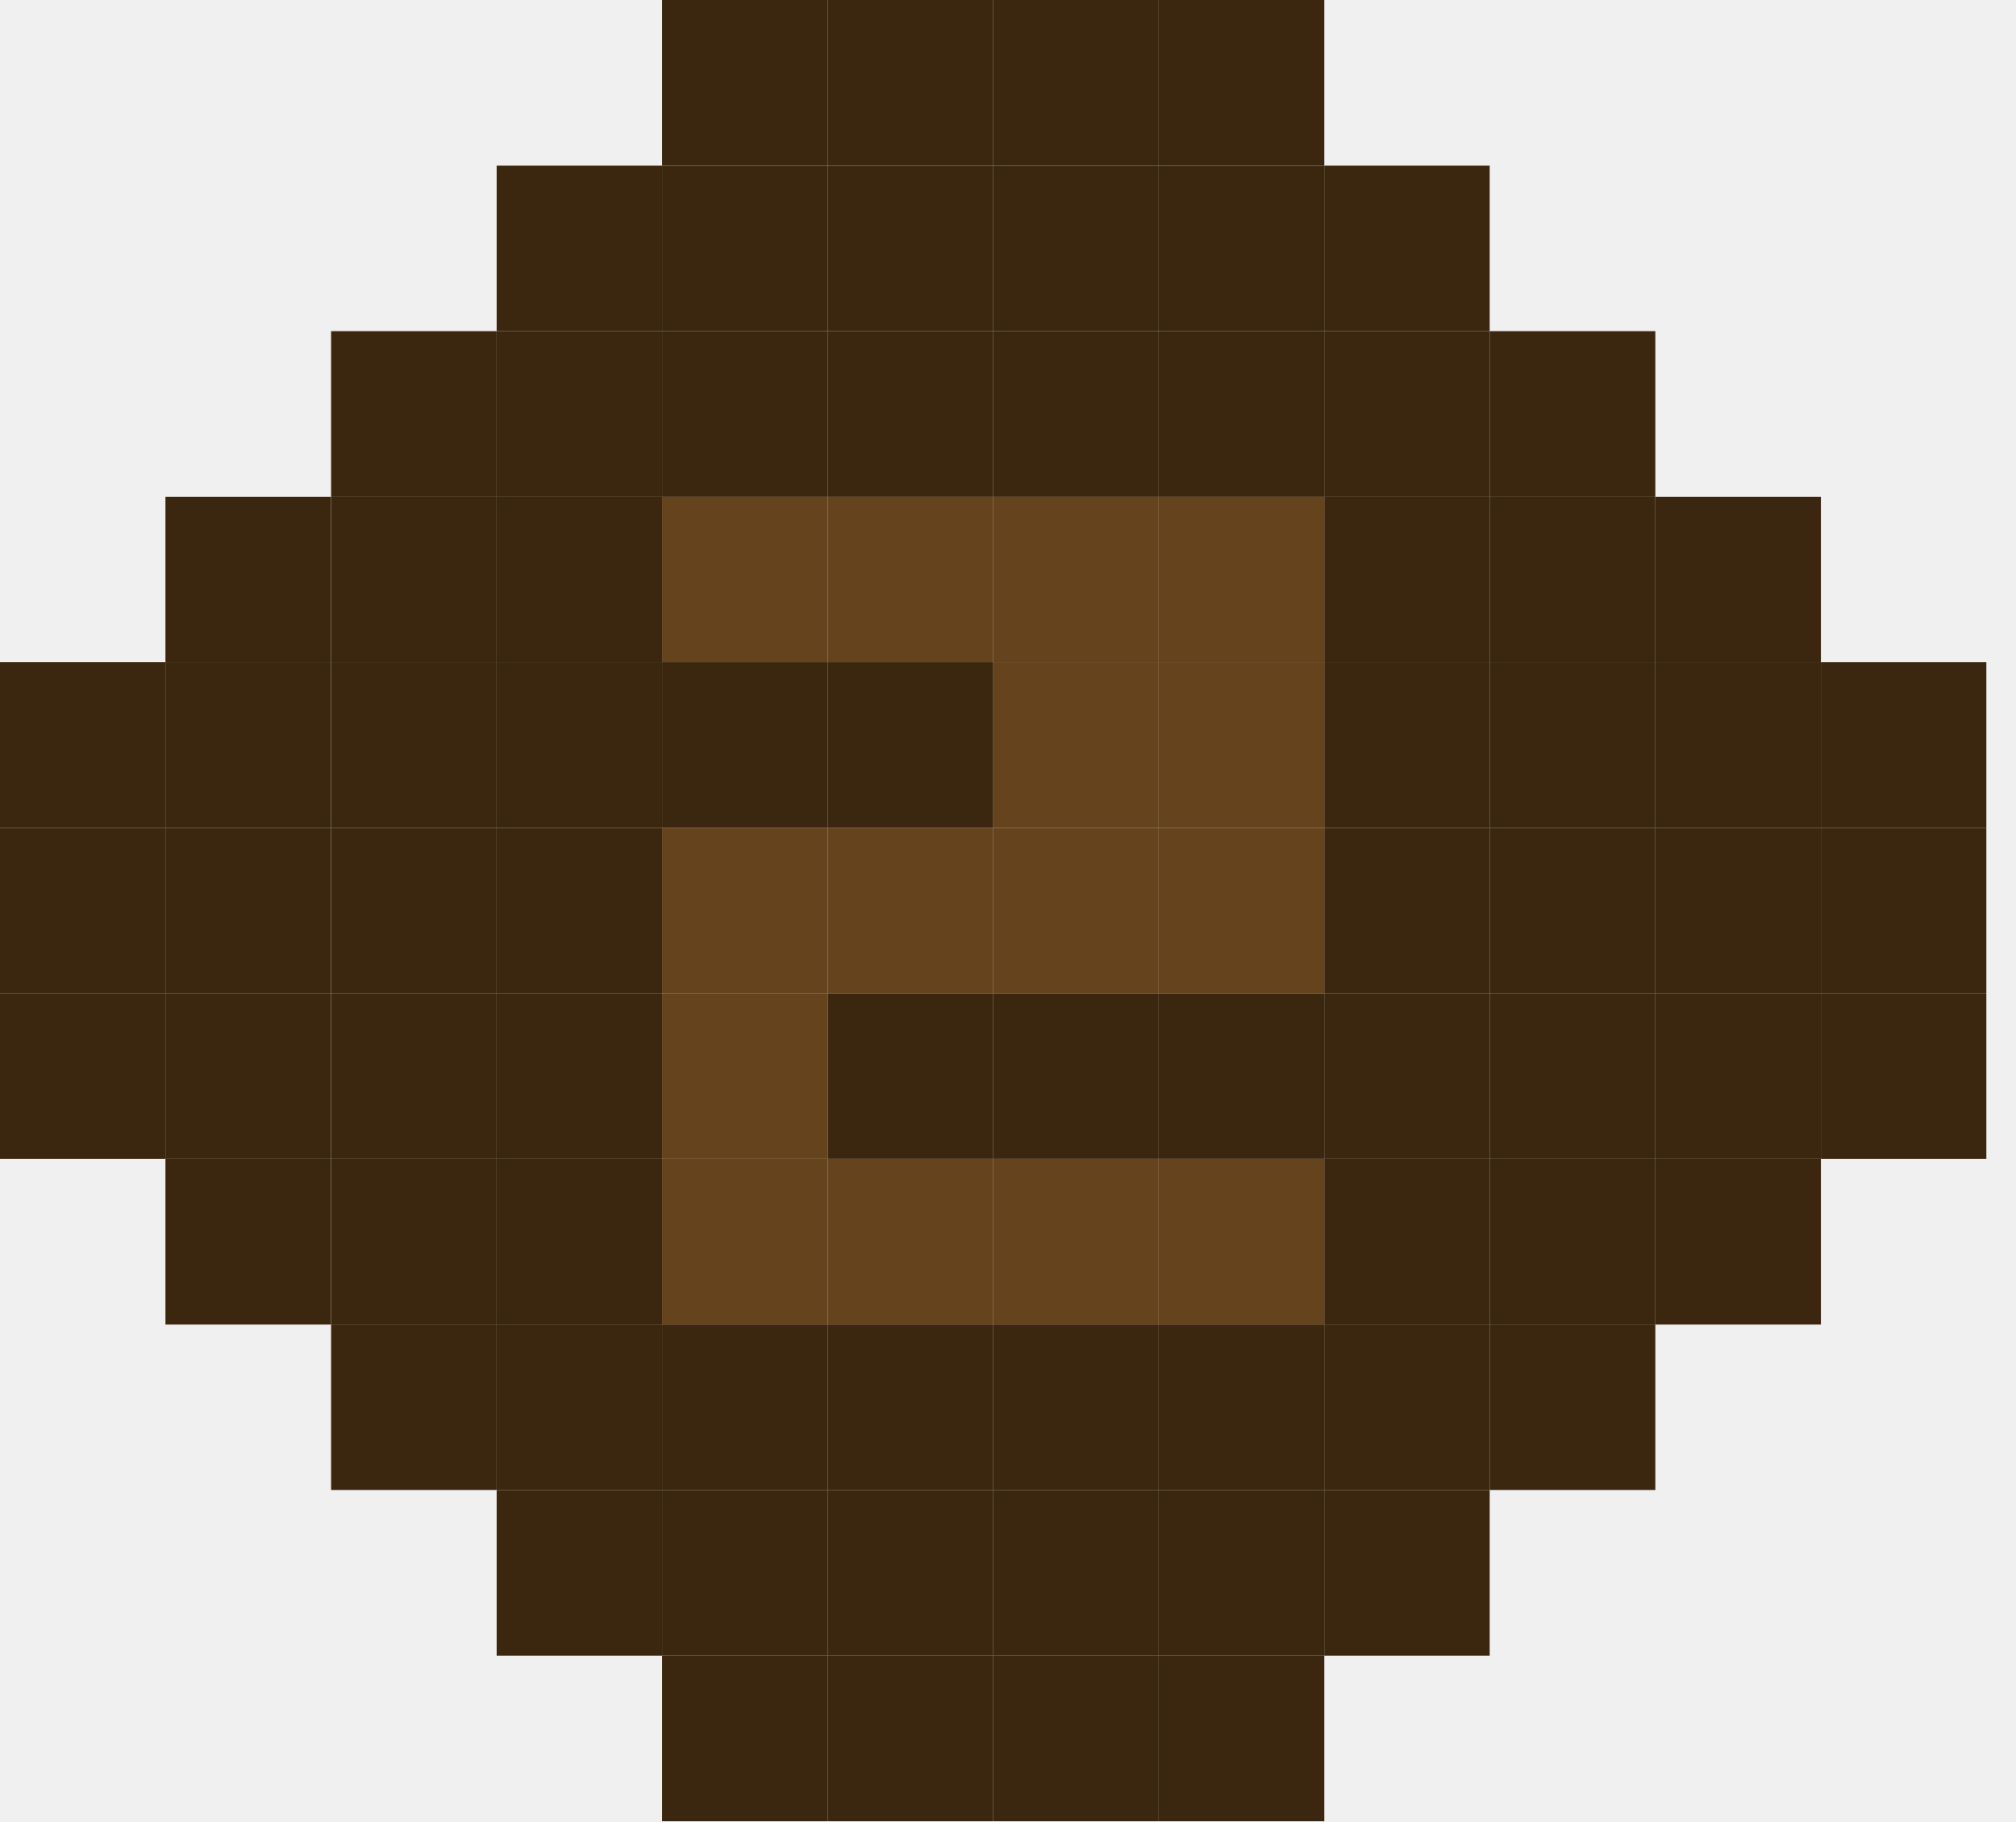
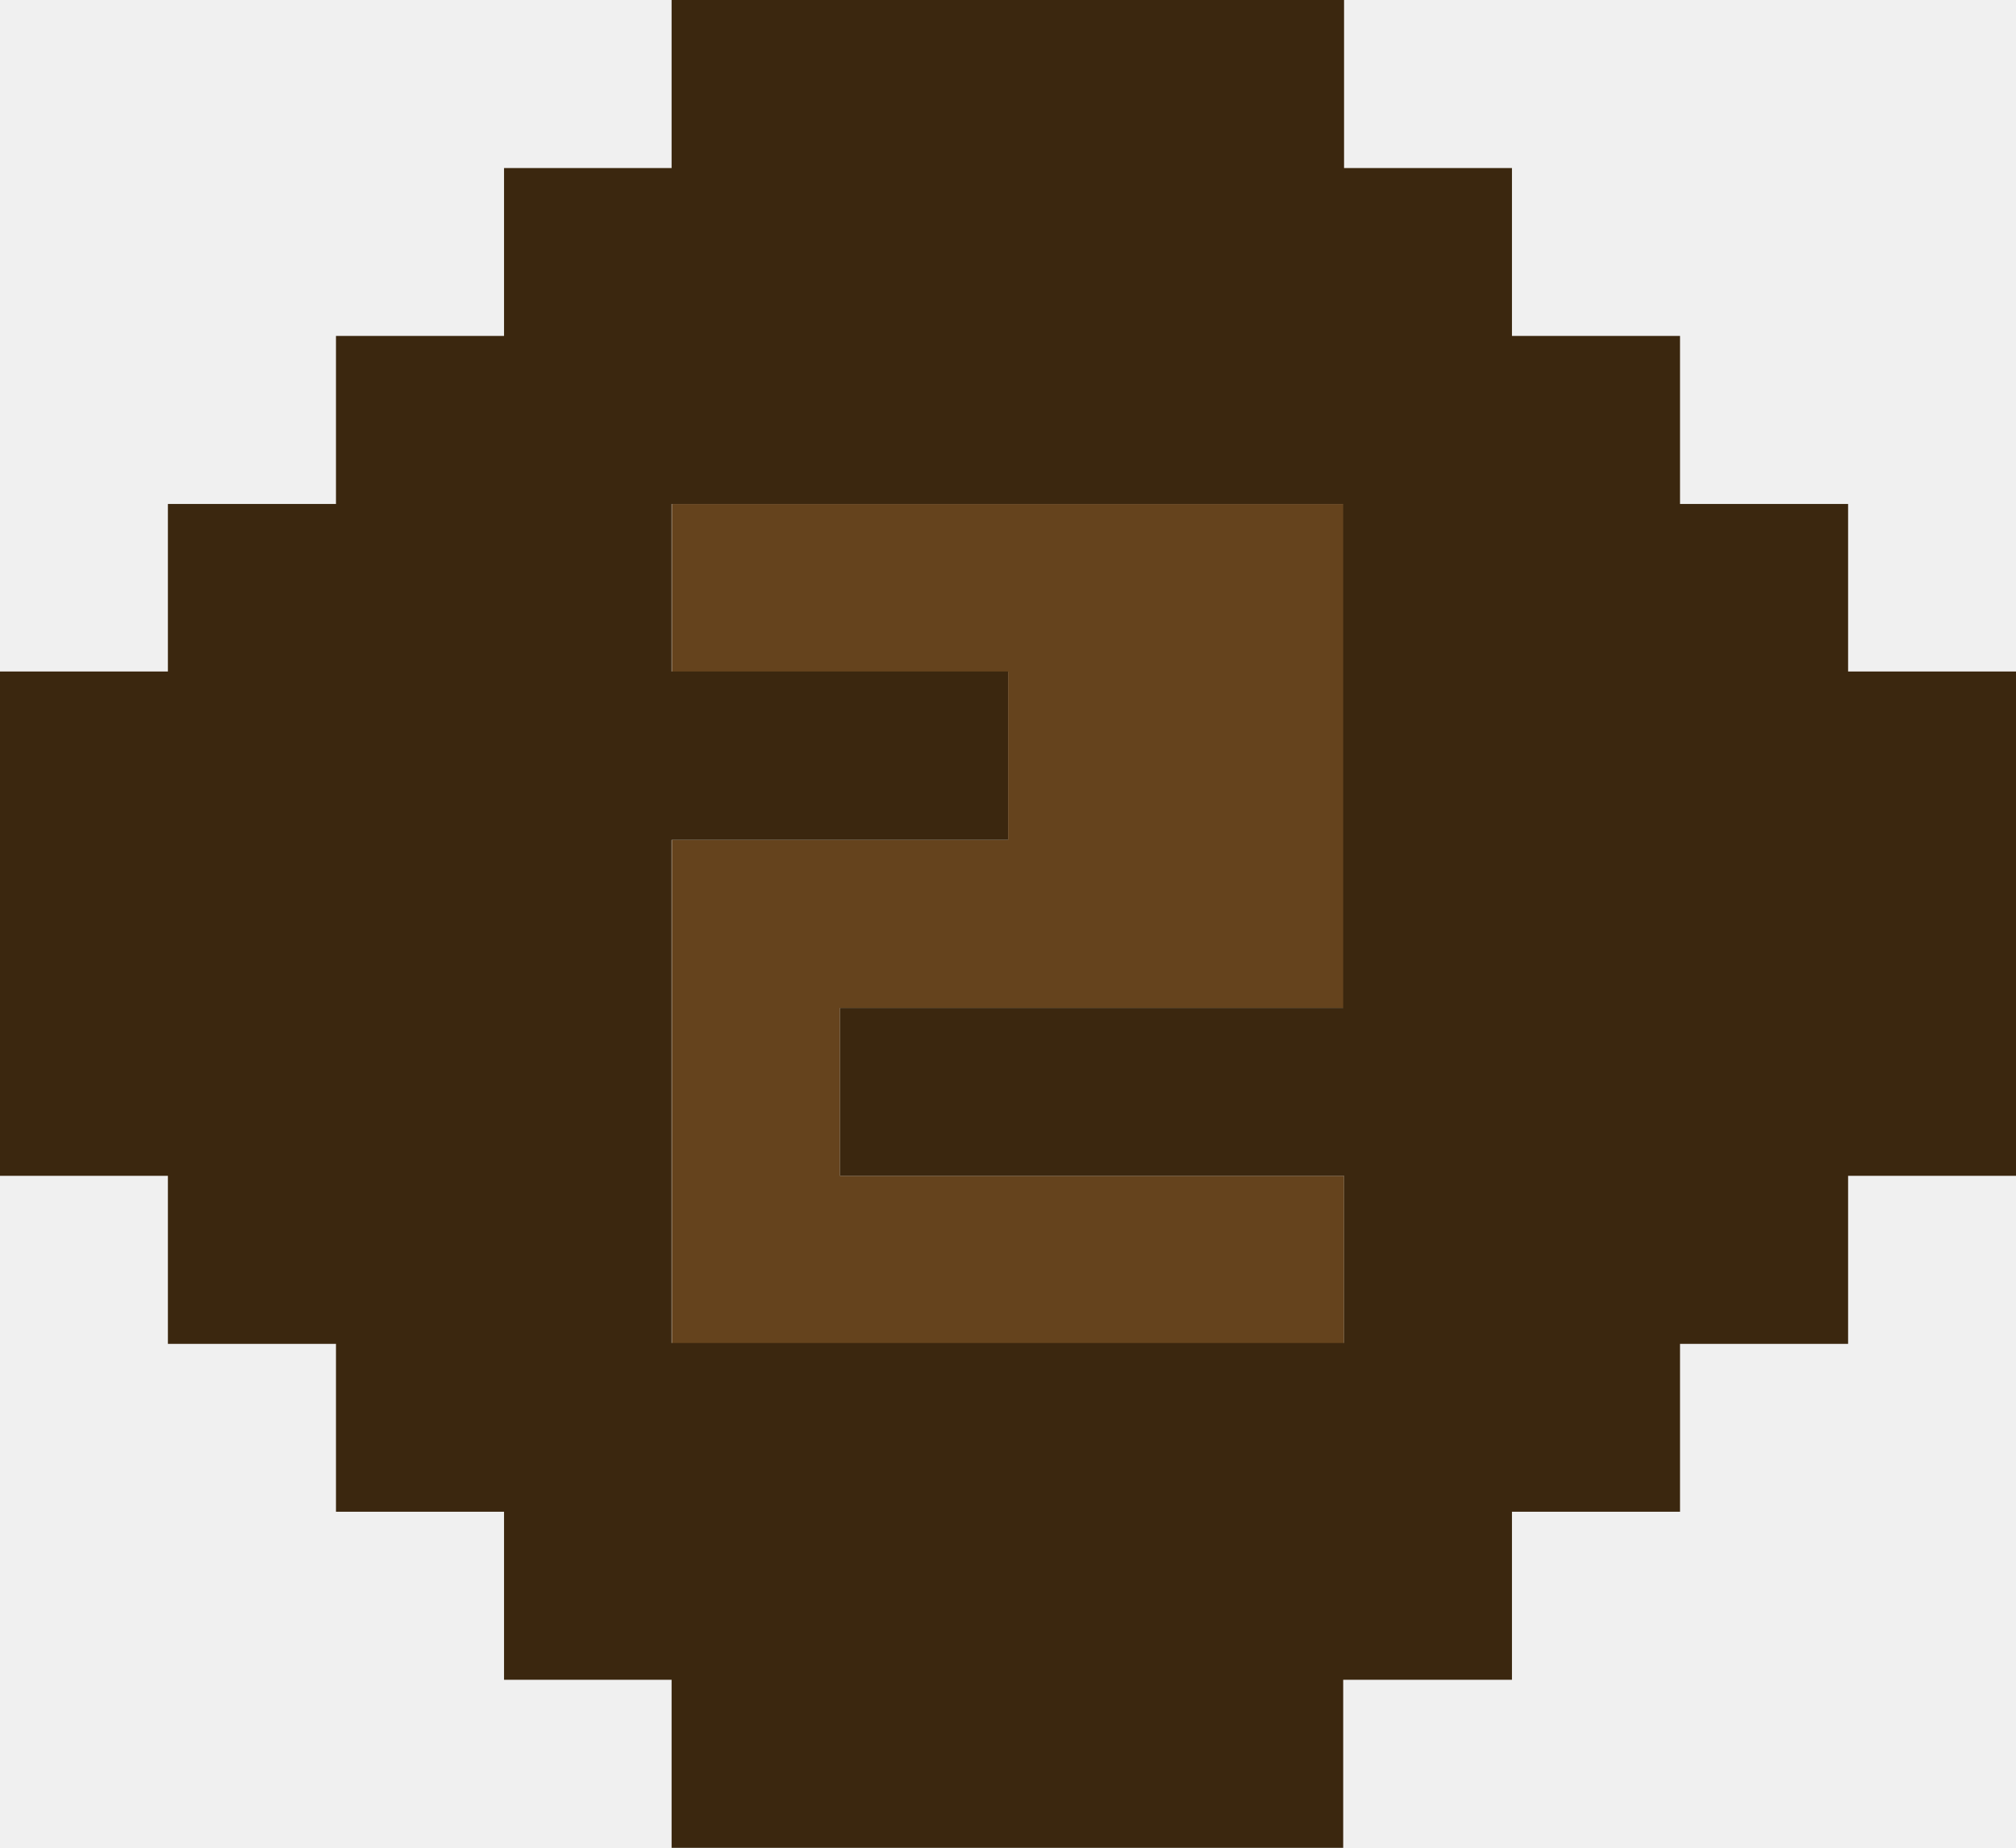
- <svg xmlns="http://www.w3.org/2000/svg" width="31" height="28" viewBox="0 0 31 28" fill="none">
-   <g clip-path="url(#clip0)">
-     <path d="M30.544 15.273H28V17.817H30.544V15.273Z" fill="#3B270F" />
-     <path d="M30.544 12.727H28V15.273H30.544V12.727Z" fill="#3B270F" />
-     <path d="M30.544 10.181H28V12.727H30.544V10.181Z" fill="#3B270F" />
-     <path d="M28 17.817H25.454V20.364H28V17.817Z" fill="#3B270F" />
-     <path d="M28 15.273H25.454V17.817H28V15.273Z" fill="#3B270F" />
-     <path d="M28 12.727H25.454V15.273H28V12.727Z" fill="#3B270F" />
-     <path d="M28 10.181H25.454V12.727H28V10.181Z" fill="#3B270F" />
-     <path d="M28 7.637H25.454V10.181H28V7.637Z" fill="#3B270F" />
-     <path d="M25.454 20.363H22.907V22.907H25.454V20.363Z" fill="#3B270F" />
-     <path d="M25.454 17.817H22.907V20.364H25.454V17.817Z" fill="#3B270F" />
-     <path d="M25.454 15.273H22.907V17.817H25.454V15.273Z" fill="#3B270F" />
-     <path d="M25.454 12.727H22.907V15.273H25.454V12.727Z" fill="#3B270F" />
-     <path d="M25.454 10.181H22.907V12.727H25.454V10.181Z" fill="#3B270F" />
-     <path d="M25.454 7.637H22.907V10.181H25.454V7.637Z" fill="#3B270F" />
-     <path d="M25.454 5.091H22.907V7.637H25.454V5.091Z" fill="#3B270F" />
-     <path d="M22.907 22.907H20.363V25.454H22.907V22.907Z" fill="#3B270F" />
-     <path d="M22.907 20.363H20.363V22.907H22.907V20.363Z" fill="#3B270F" />
-     <path d="M22.907 17.817H20.363V20.364H22.907V17.817Z" fill="#3B270F" />
-     <path d="M22.907 15.273H20.363V17.817H22.907V15.273Z" fill="#3B270F" />
-     <path d="M22.907 12.727H20.363V15.273H22.907V12.727Z" fill="#3B270F" />
-     <path d="M22.907 10.181H20.363V12.727H22.907V10.181Z" fill="#3B270F" />
-     <path d="M22.907 7.637H20.363V10.181H22.907V7.637Z" fill="#3B270F" />
-     <path d="M22.907 5.091H20.363V7.637H22.907V5.091Z" fill="#3B270F" />
-     <path d="M22.907 2.547H20.363V5.091H22.907V2.547Z" fill="#3B270F" />
-     <path d="M20.364 25.454H17.817V28H20.364V25.454Z" fill="#3B270F" />
-     <path d="M20.364 22.907H17.817V25.454H20.364V22.907Z" fill="#3B270F" />
-     <path d="M20.364 20.363H17.817V22.907H20.364V20.363Z" fill="#3B270F" />
-     <path d="M20.364 17.817H17.817V20.364H20.364V17.817Z" fill="#65431D" />
-     <path d="M20.364 15.273H17.817V17.817H20.364V15.273Z" fill="#3B270F" />
-     <path d="M20.364 12.727H17.817V15.273H20.364V12.727Z" fill="#65431D" />
-     <path d="M20.364 10.181H17.817V12.727H20.364V10.181Z" fill="#65431D" />
-     <path d="M20.364 7.637H17.817V10.181H20.364V7.637Z" fill="#65431D" />
-     <path d="M20.364 5.091H17.817V7.637H20.364V5.091Z" fill="#3B270F" />
-     <path d="M20.364 2.547H17.817V5.091H20.364V2.547Z" fill="#3B270F" />
-     <path d="M20.364 0H17.817V2.546H20.364V0Z" fill="#3B270F" />
-     <path d="M17.817 25.454H15.273V28H17.817V25.454Z" fill="#3B270F" />
-     <path d="M17.817 22.907H15.273V25.454H17.817V22.907Z" fill="#3B270F" />
-     <path d="M17.817 20.363H15.273V22.907H17.817V20.363Z" fill="#3B270F" />
-     <path d="M17.817 17.817H15.273V20.364H17.817V17.817Z" fill="#65431D" />
-     <path d="M17.817 15.273H15.273V17.817H17.817V15.273Z" fill="#3B270F" />
-     <path d="M17.817 12.727H15.273V15.273H17.817V12.727Z" fill="#65431D" />
-     <path d="M17.817 10.181H15.273V12.727H17.817V10.181Z" fill="#65431D" />
-     <path d="M17.817 7.637H15.273V10.181H17.817V7.637Z" fill="#65431D" />
-     <path d="M17.817 5.091H15.273V7.637H17.817V5.091Z" fill="#3B270F" />
-     <path d="M17.817 2.547H15.273V5.091H17.817V2.547Z" fill="#3B270F" />
-     <path d="M17.817 0H15.273V2.546H17.817V0Z" fill="#3B270F" />
-     <path d="M15.273 25.454H12.727V28H15.273V25.454Z" fill="#3B270F" />
-     <path d="M15.273 22.907H12.727V25.454H15.273V22.907Z" fill="#3B270F" />
-     <path d="M15.273 20.363H12.727V22.907H15.273V20.363Z" fill="#3B270F" />
-     <path d="M15.273 17.817H12.727V20.364H15.273V17.817Z" fill="#65431D" />
-     <path d="M15.273 15.273H12.727V17.817H15.273V15.273Z" fill="#3B270F" />
-     <path d="M15.273 12.727H12.727V15.273H15.273V12.727Z" fill="#65431D" />
-     <path d="M15.273 10.181H12.727V12.727H15.273V10.181Z" fill="#3B270F" />
-     <path d="M15.273 7.637H12.727V10.181H15.273V7.637Z" fill="#65431D" />
-     <path d="M15.273 5.091H12.727V7.637H15.273V5.091Z" fill="#3B270F" />
-     <path d="M15.273 2.547H12.727V5.091H15.273V2.547Z" fill="#3B270F" />
-     <path d="M15.273 0H12.727V2.546H15.273V0Z" fill="#3B270F" />
-     <path d="M12.727 25.454H10.181V28H12.727V25.454Z" fill="#3B270F" />
-     <path d="M12.727 22.907H10.181V25.454H12.727V22.907Z" fill="#3B270F" />
-     <path d="M12.727 20.363H10.181V22.907H12.727V20.363Z" fill="#3B270F" />
-     <path d="M12.727 17.817H10.181V20.364H12.727V17.817Z" fill="#65431D" />
-     <path d="M12.727 15.273H10.181V17.817H12.727V15.273Z" fill="#65431D" />
-     <path d="M12.727 12.727H10.181V15.273H12.727V12.727Z" fill="#65431D" />
-     <path d="M12.727 10.181H10.181V12.727H12.727V10.181Z" fill="#3B270F" />
-     <path d="M12.727 7.637H10.181V10.181H12.727V7.637Z" fill="#65431D" />
-     <path d="M12.727 5.091H10.181V7.637H12.727V5.091Z" fill="#3B270F" />
-     <path d="M12.727 2.547H10.181V5.091H12.727V2.547Z" fill="#3B270F" />
-     <path d="M12.727 0H10.181V2.546H12.727V0Z" fill="#3B270F" />
-     <path d="M10.181 22.907H7.637V25.454H10.181V22.907Z" fill="#3B270F" />
-     <path d="M10.181 20.363H7.637V22.907H10.181V20.363Z" fill="#3B270F" />
-     <path d="M10.181 17.817H7.637V20.364H10.181V17.817Z" fill="#3B270F" />
-     <path d="M10.181 15.273H7.637V17.817H10.181V15.273Z" fill="#3B270F" />
-     <path d="M10.181 12.727H7.637V15.273H10.181V12.727Z" fill="#3B270F" />
-     <path d="M10.181 10.181H7.637V12.727H10.181V10.181Z" fill="#3B270F" />
-     <path d="M10.181 7.637H7.637V10.181H10.181V7.637Z" fill="#3B270F" />
-     <path d="M10.181 5.091H7.637V7.637H10.181V5.091Z" fill="#3B270F" />
-     <path d="M10.181 2.547H7.637V5.091H10.181V2.547Z" fill="#3B270F" />
-     <path d="M7.637 20.363H5.091V22.907H7.637V20.363Z" fill="#3B270F" />
-     <path d="M7.637 17.817H5.091V20.364H7.637V17.817Z" fill="#3B270F" />
-     <path d="M7.637 15.273H5.091V17.817H7.637V15.273Z" fill="#3B270F" />
-     <path d="M7.637 12.727H5.091V15.273H7.637V12.727Z" fill="#3B270F" />
-     <path d="M7.637 10.181H5.091V12.727H7.637V10.181Z" fill="#3B270F" />
-     <path d="M7.637 7.637H5.091V10.181H7.637V7.637Z" fill="#3B270F" />
-     <path d="M7.637 5.091H5.091V7.637H7.637V5.091Z" fill="#3B270F" />
-     <path d="M5.09 17.817H2.544V20.364H5.09V17.817Z" fill="#3B270F" />
-     <path d="M5.09 15.273H2.544V17.817H5.09V15.273Z" fill="#3B270F" />
-     <path d="M5.09 12.727H2.544V15.273H5.09V12.727Z" fill="#3B270F" />
-     <path d="M5.09 10.181H2.544V12.727H5.09V10.181Z" fill="#3B270F" />
-     <path d="M5.09 7.637H2.544V10.181H5.09V7.637Z" fill="#3B270F" />
-     <path d="M2.544 15.273H0V17.817H2.544V15.273Z" fill="#3B270F" />
-     <path d="M2.544 12.727H0V15.273H2.544V12.727Z" fill="#3B270F" />
-     <path d="M2.544 10.181H0V12.727H2.544V10.181Z" fill="#3B270F" />
-   </g>
-   <defs>
-     <clipPath id="clip0">
-       <rect width="30.544" height="28" fill="white" />
-     </clipPath>
-   </defs>
+ <svg xmlns="http://www.w3.org/2000/svg" viewBox="0 0 117.07 107.32">
+   <polygon points="68.29 29.27 58.54 29.27 48.78 29.27 39.02 29.27 39.02 39.02 48.78 39.02 58.54 39.02 58.54 48.78 48.78 48.78 39.02 48.78 39.02 58.54 39.02 68.29 39.02 78.05 48.78 78.05 58.54 78.05 68.29 78.05 78.05 78.05 78.05 68.29 68.29 68.29 58.54 68.29 48.78 68.29 48.78 58.54 58.54 58.54 68.29 58.54 78.05 58.54 78.05 48.78 78.05 39.02 78.05 29.27 68.29 29.27" fill="#65431d" />
+   <path d="M107.32,39V29.27H97.56V19.51H87.8V9.76H78.05V0H39V9.76H29.27v9.75H19.51v9.76H9.75V39H0V68.29H9.75v9.76h9.76V87.8h9.76v9.76H39v9.76h39V97.56H87.8V87.8h9.76V78.05h9.76V68.29h9.75V39Zm-29.27,39H39V48.78H58.54V39H39V29.27h39V58.54H48.78v9.75H78.05Z" fill="#3b270f" />
</svg>
